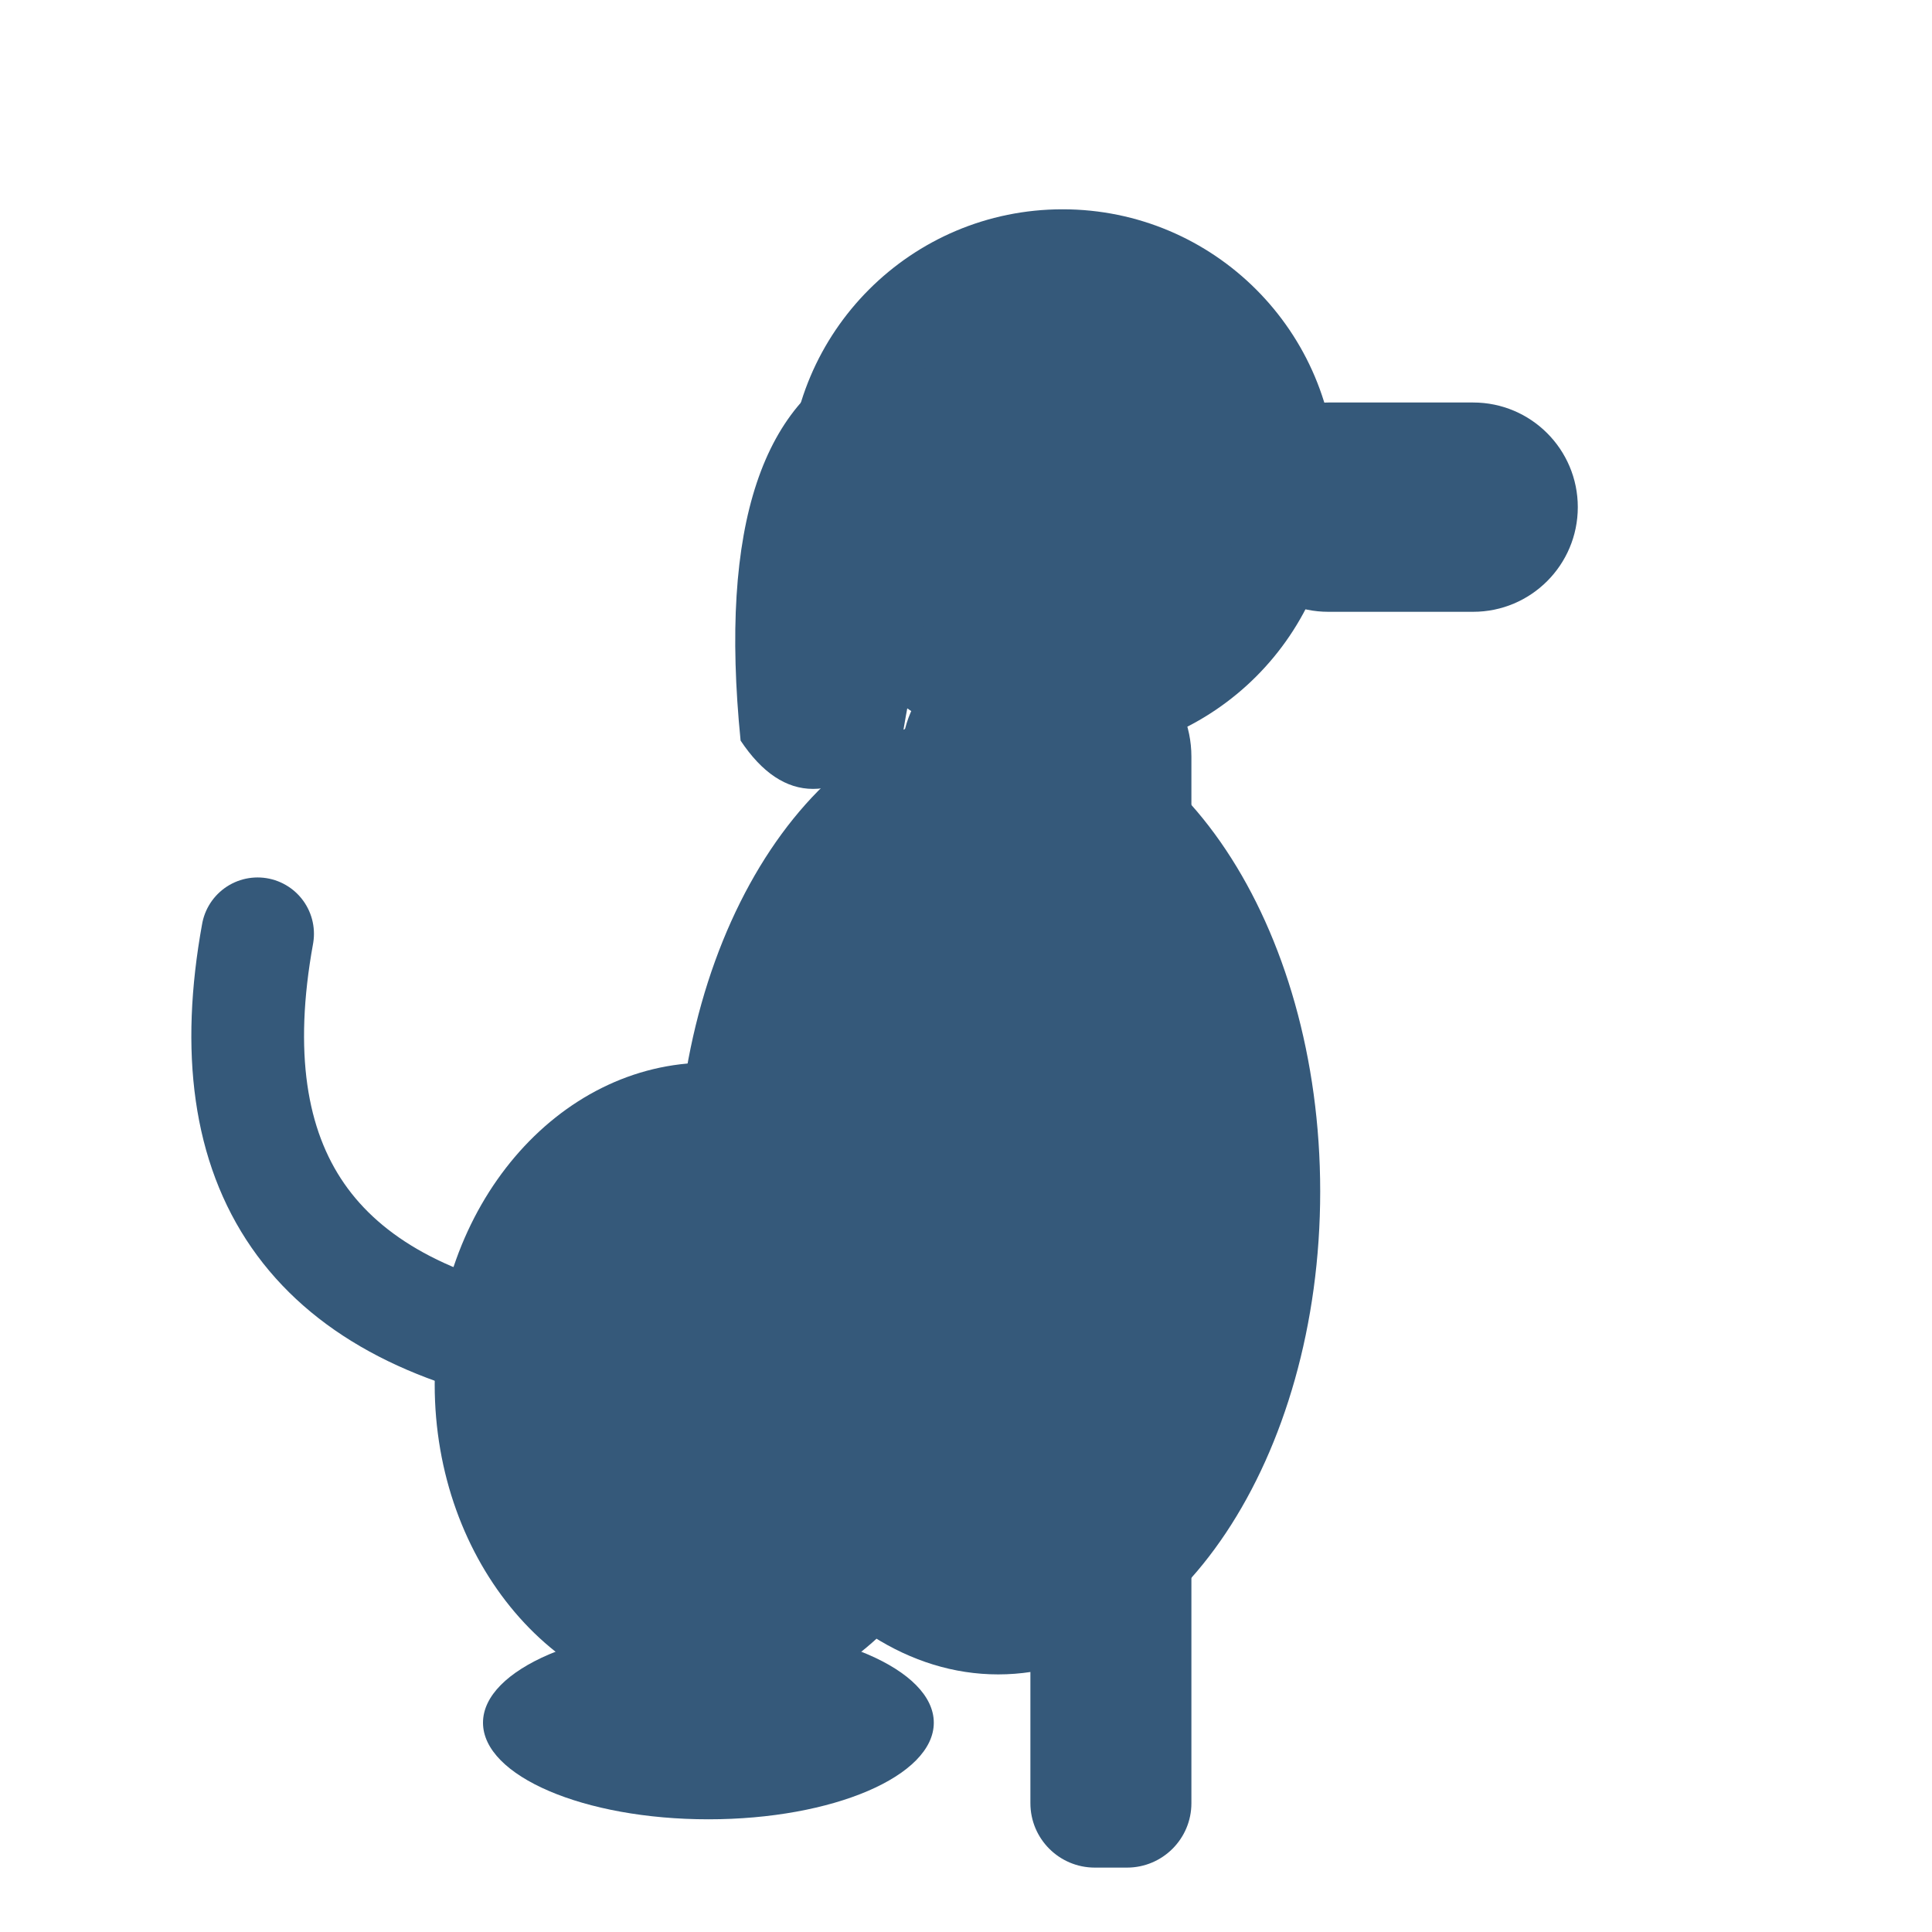
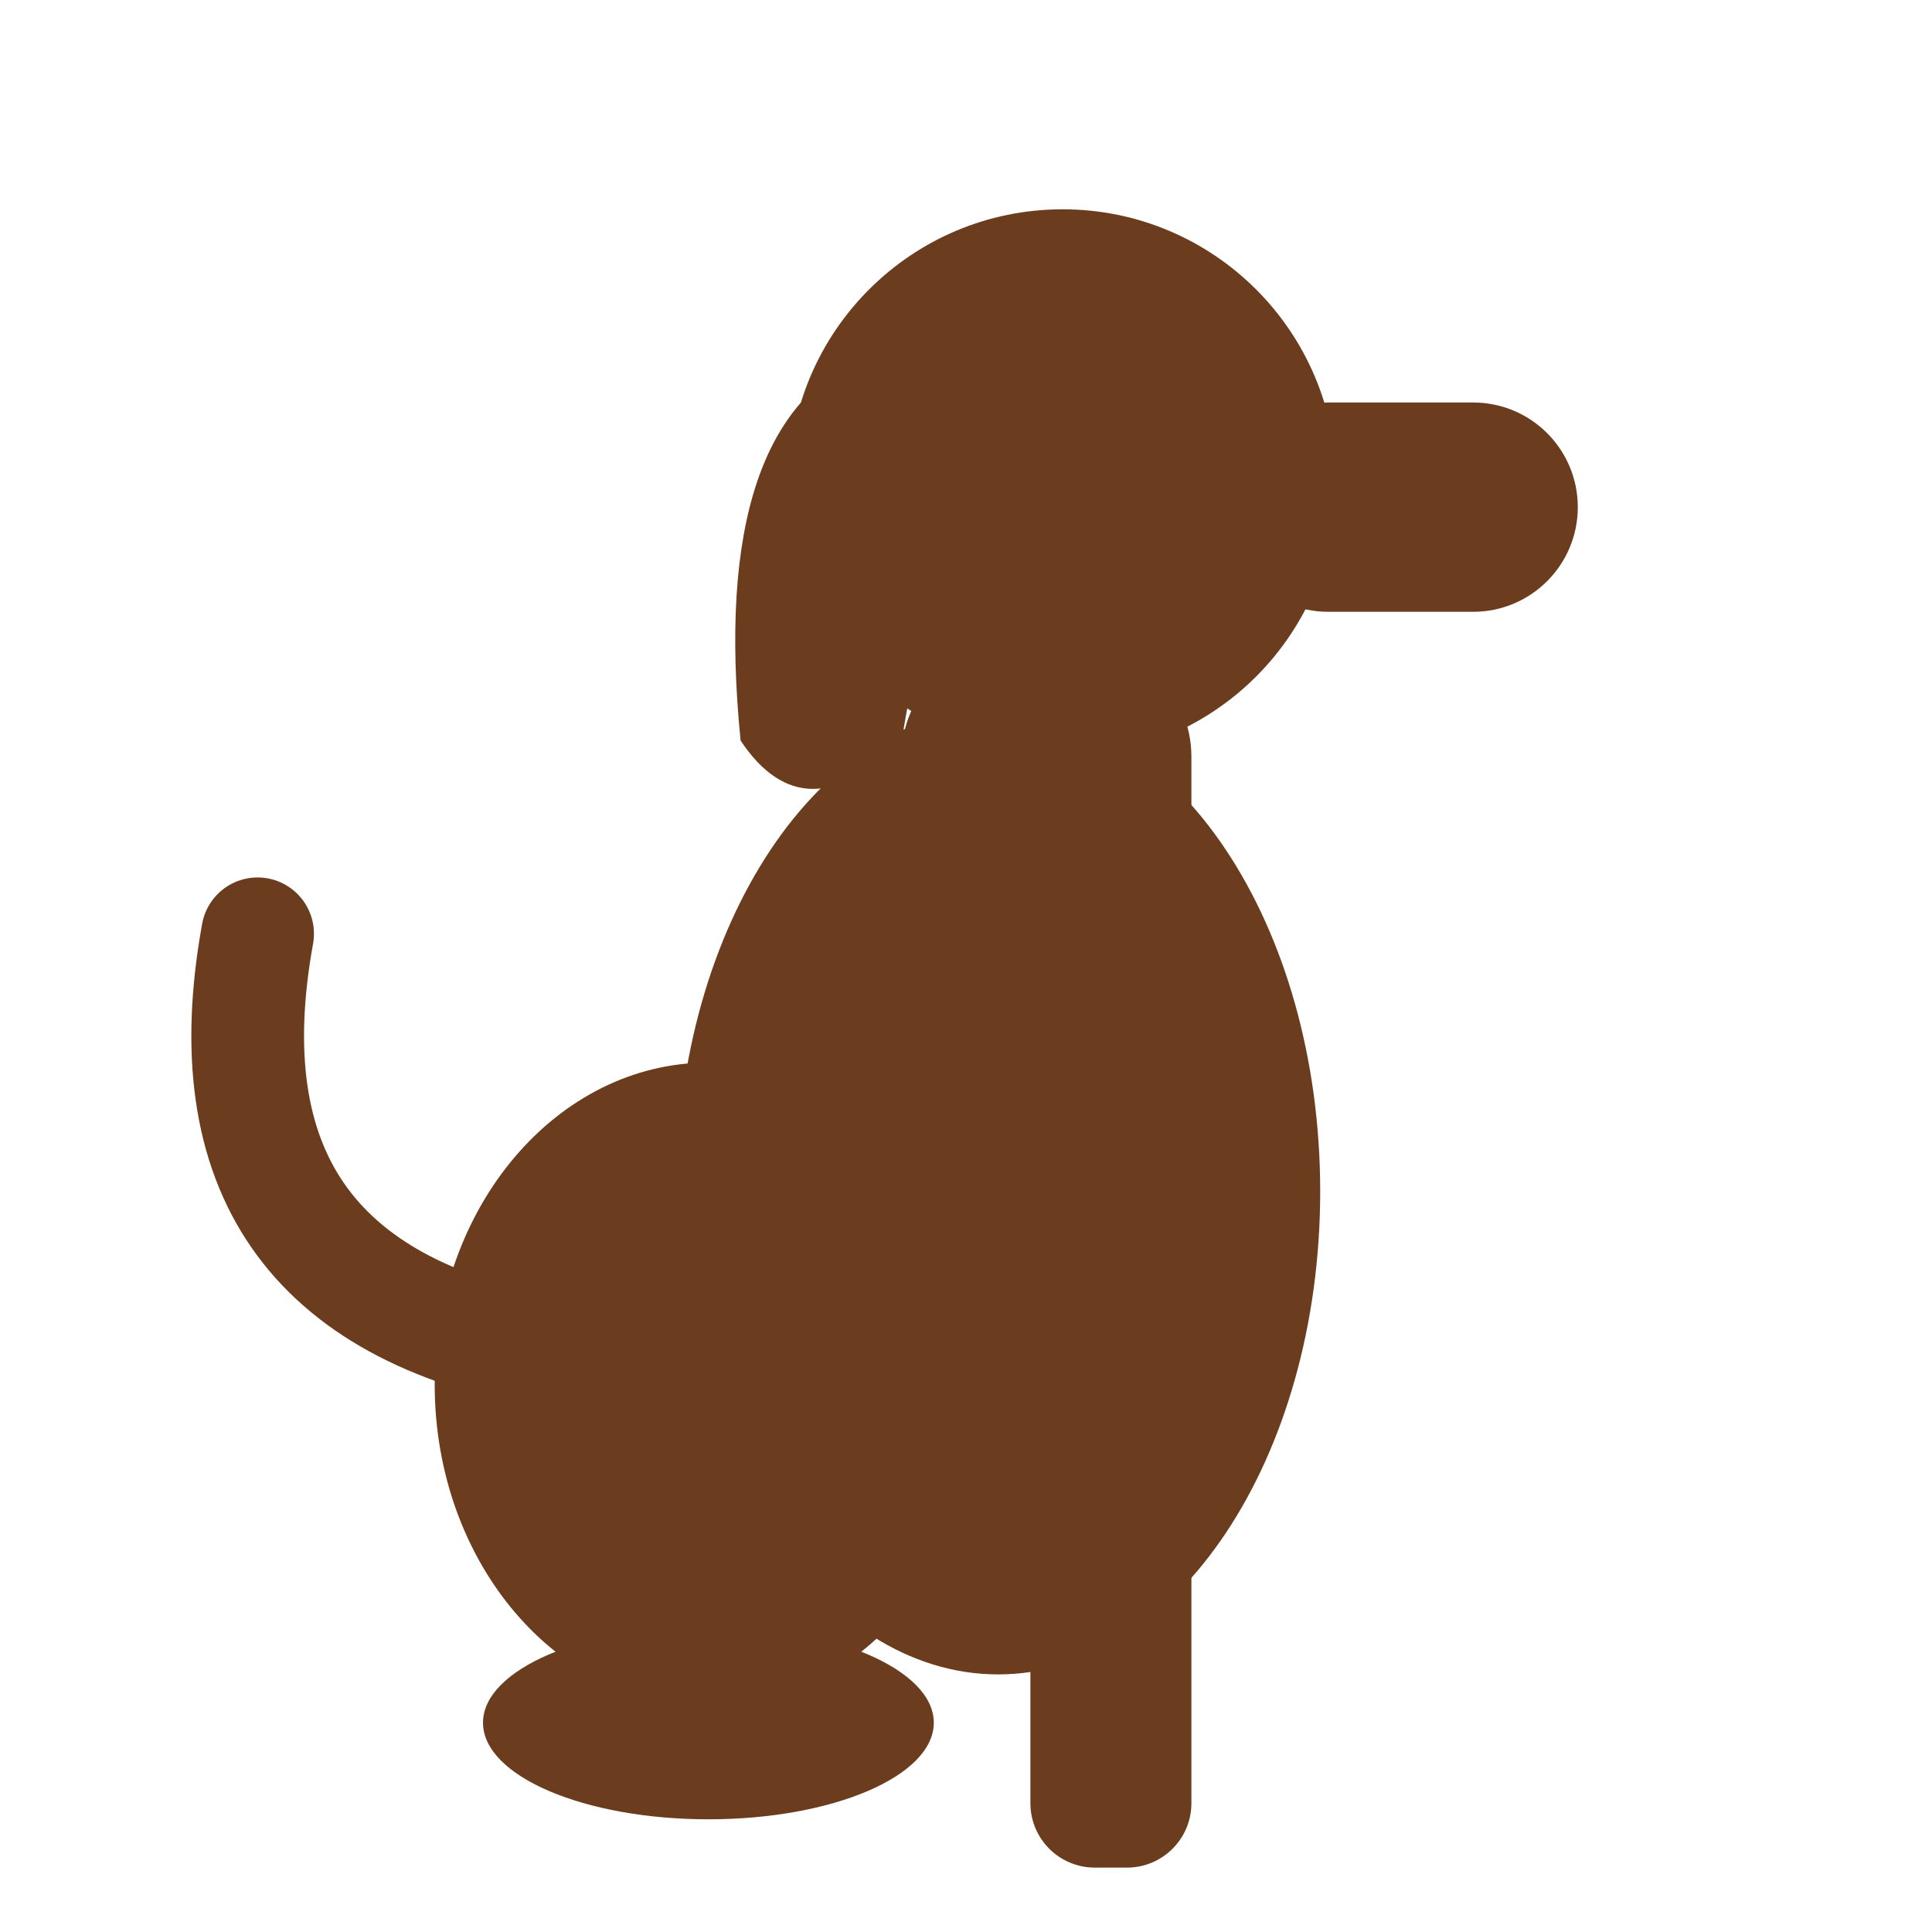
<svg xmlns="http://www.w3.org/2000/svg" viewBox="0 0 120 120" aria-hidden="true">
-   <g fill="#35597a">
+   <g fill="#6b3d1e">
    <circle cx="66" cy="30" r="17" />
    <rect x="76" y="25" width="22" height="13" rx="6.5" />
    <path d="M54 22 Q44 26 46 46 Q50 52 56 46 Q58 34 62 24 Z" />
    <rect x="56" y="40" width="18" height="24" rx="7" />
    <ellipse cx="62" cy="74" rx="20" ry="30" />
    <ellipse cx="44" cy="86" rx="17" ry="20" />
    <rect x="64" y="92" width="10" height="24" rx="4" />
    <ellipse cx="44" cy="107" rx="14" ry="6" />
  </g>
-   <path d="M34 84 Q12 80 16 58" fill="none" stroke="#35597a" stroke-width="7" stroke-linecap="round" />
+   <path d="M34 84 Q12 80 16 58" fill="none" stroke="#6b3d1e" stroke-width="7" stroke-linecap="round" />
</svg>
